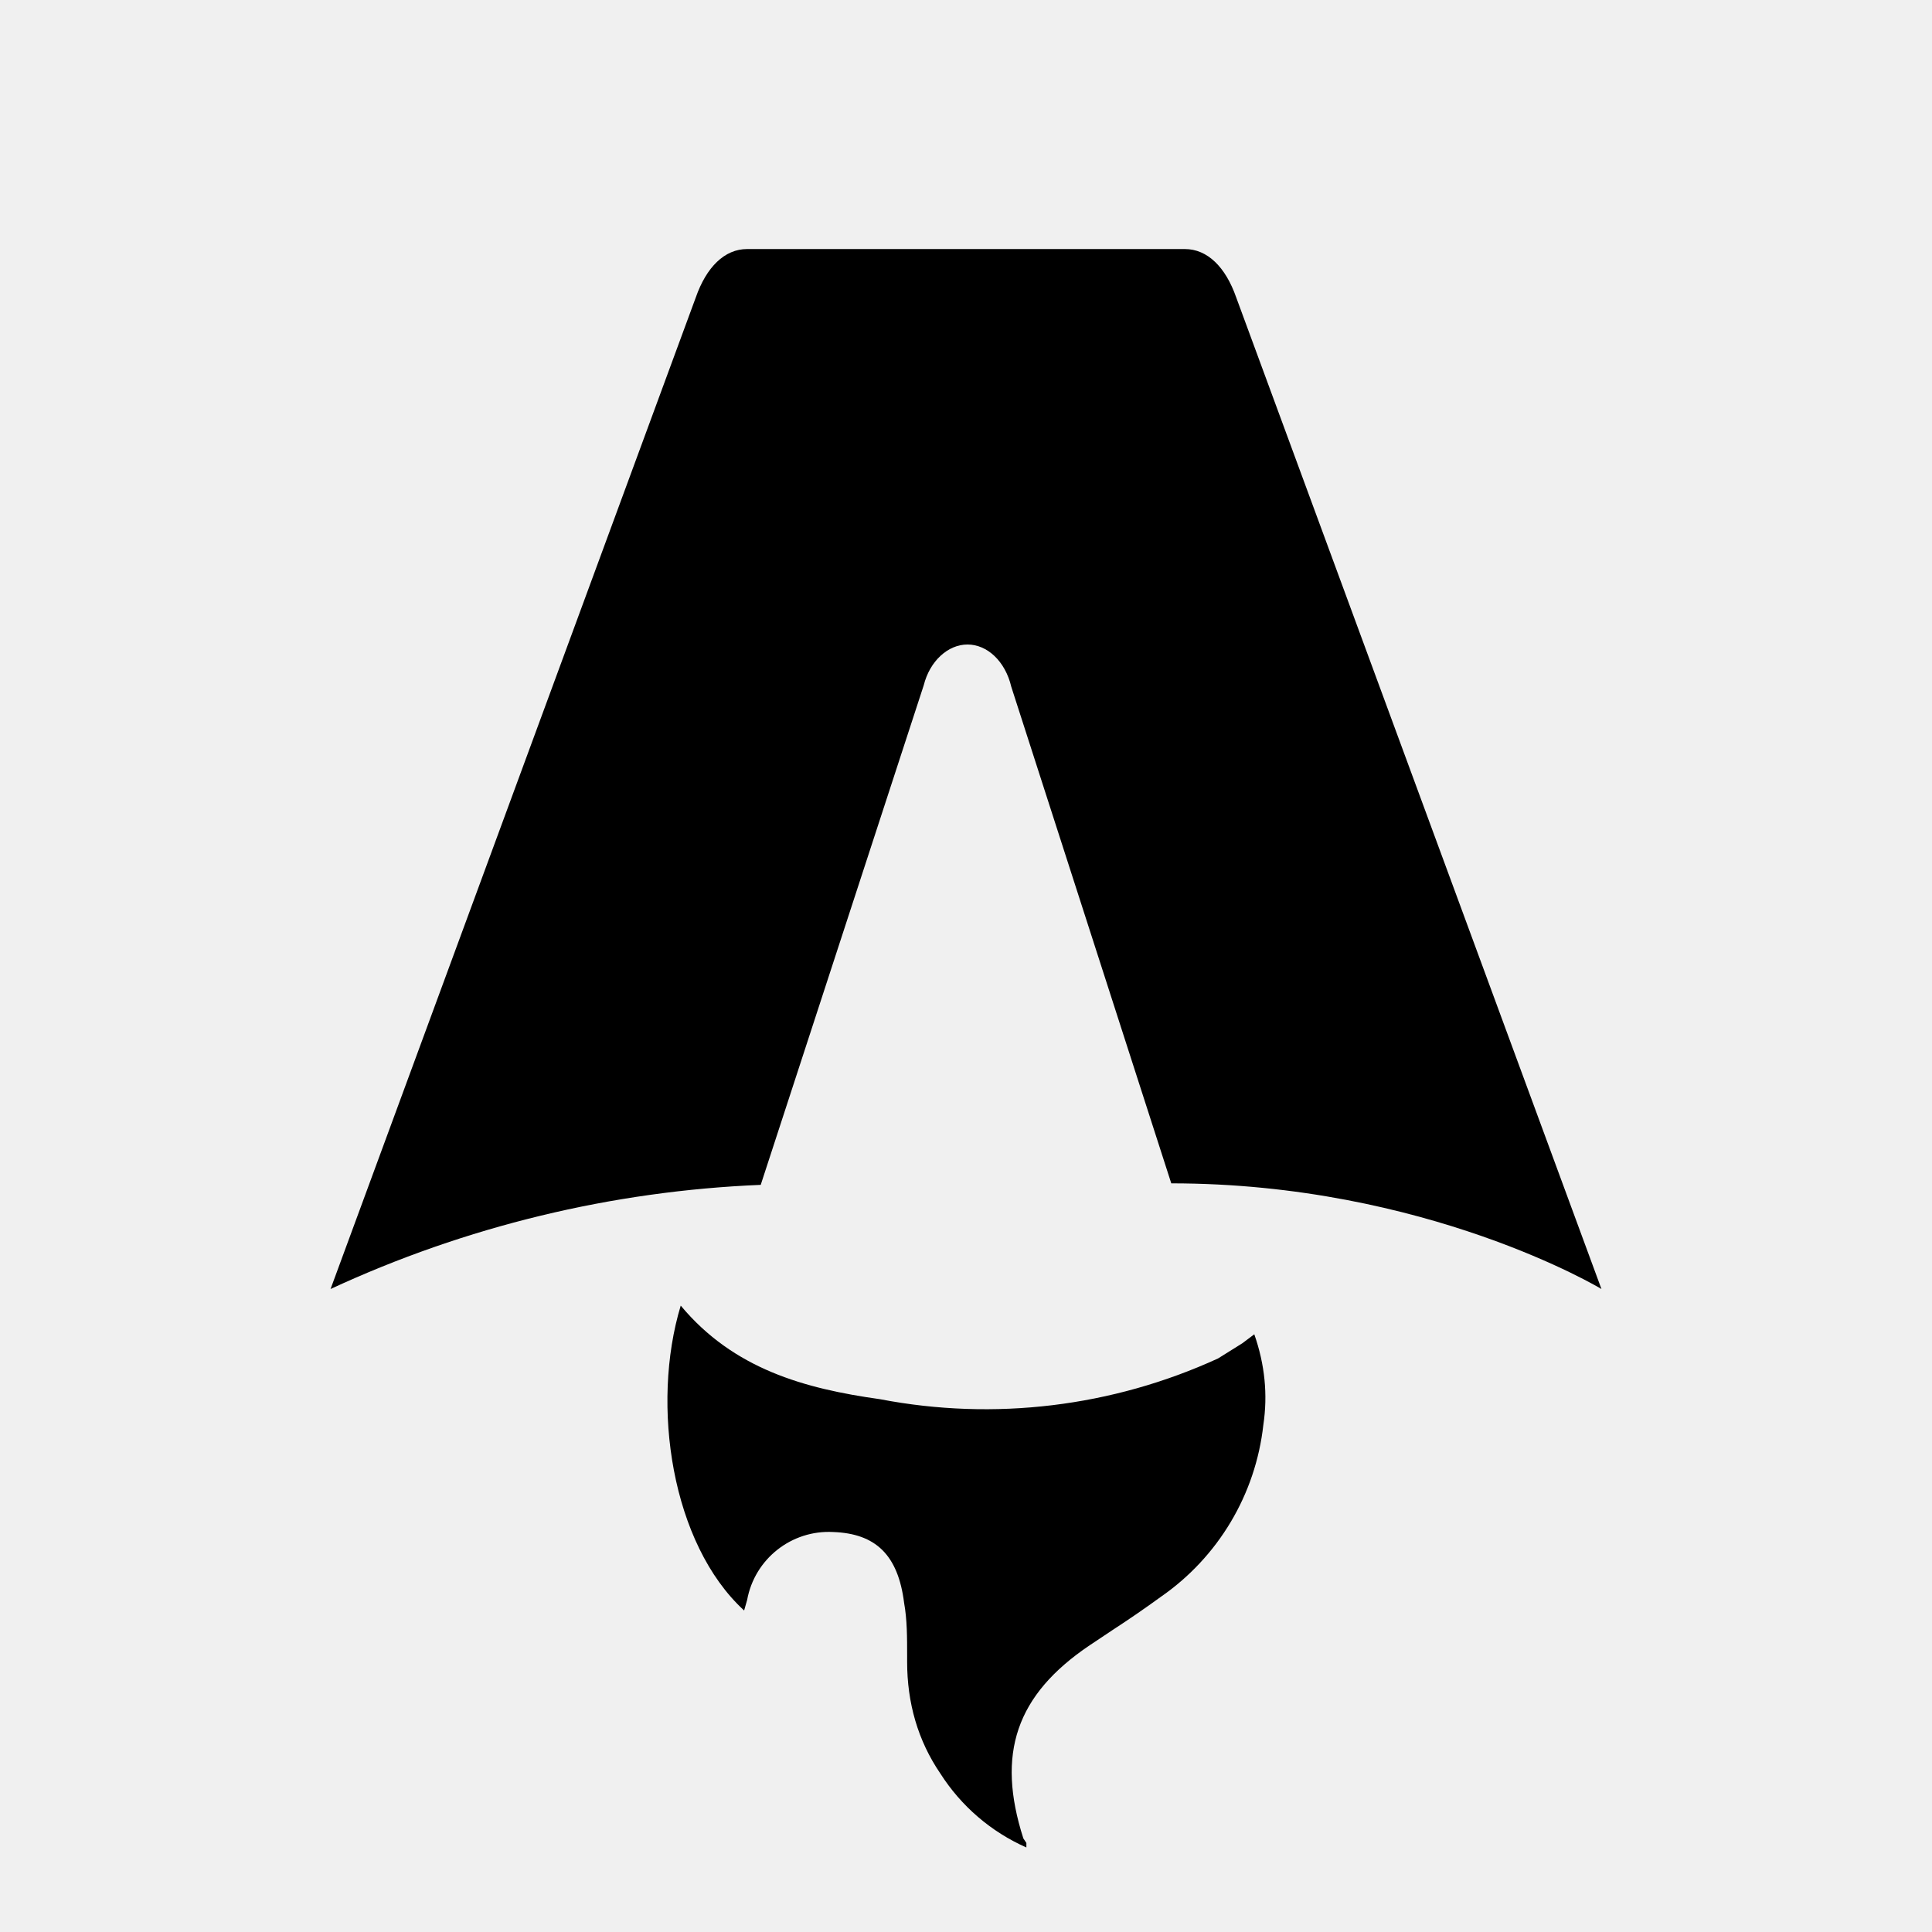
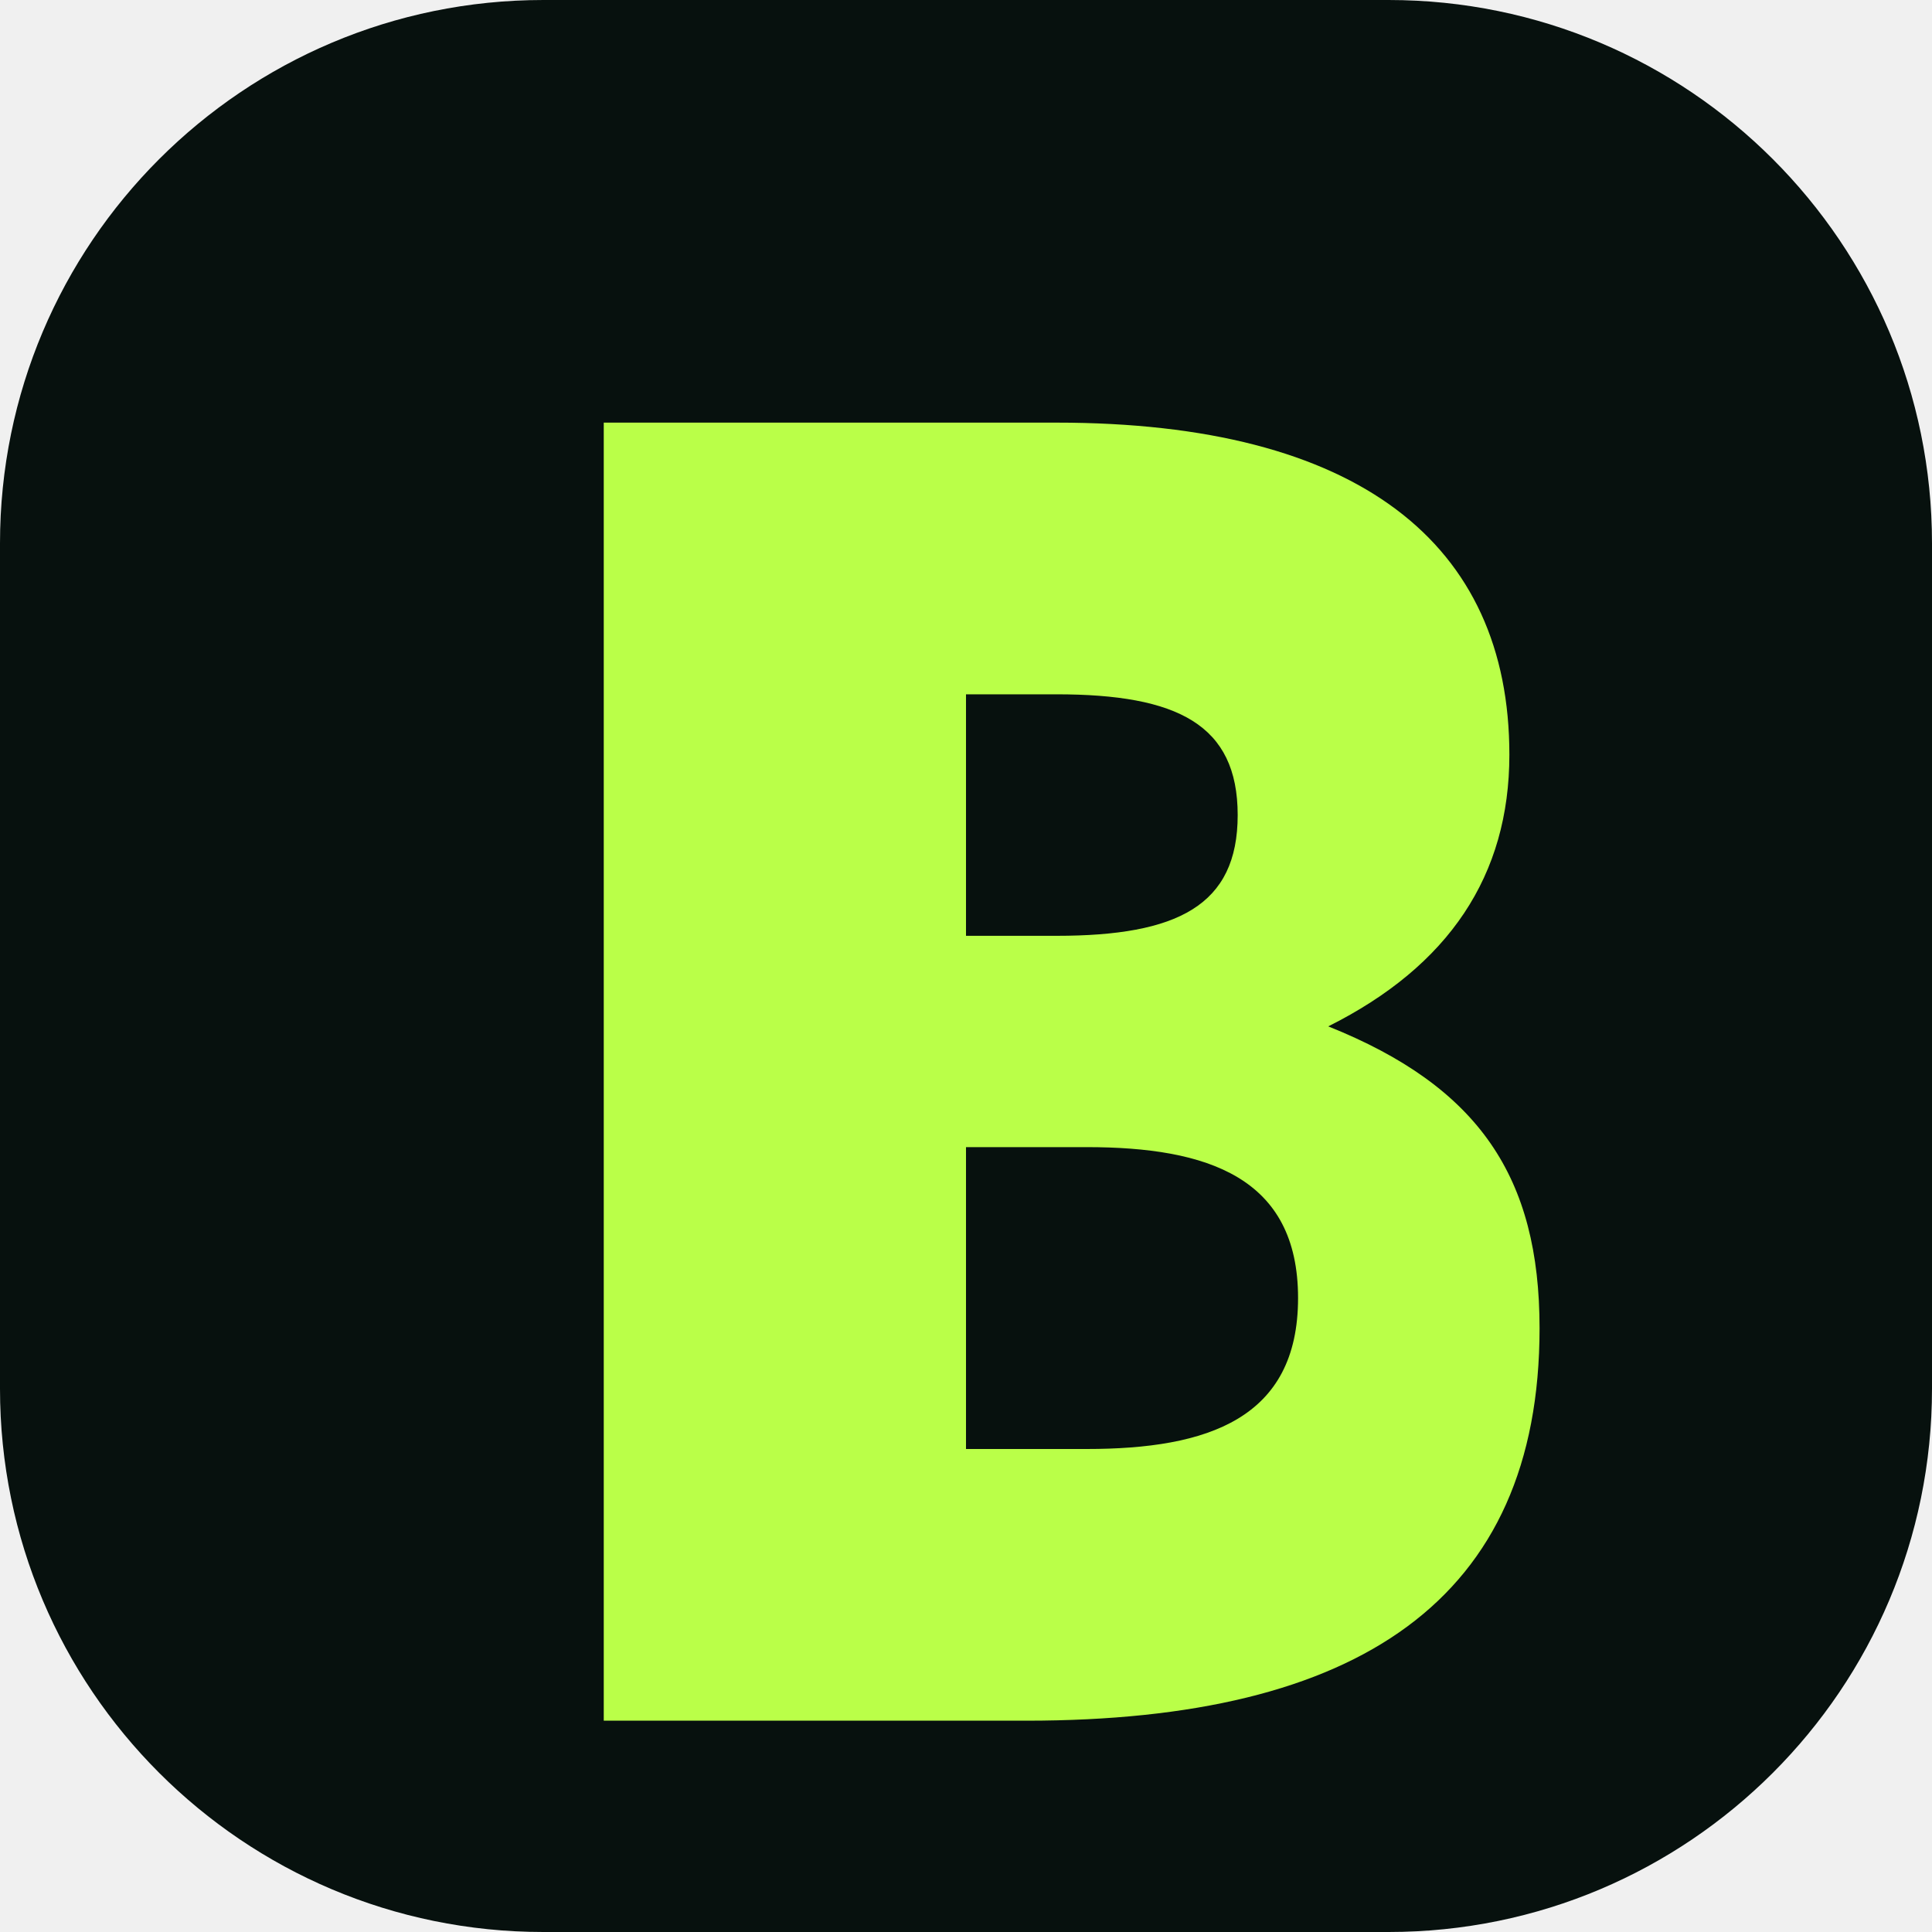
- <svg xmlns="http://www.w3.org/2000/svg" fill="none" viewBox="0 0 128 128">
-   <path d="M50.4 78.5a75.1 75.1 0 0 0-28.5 6.9l24.2-65.7c.7-2 1.9-3.2 3.4-3.2h29c1.5 0 2.7 1.2 3.4 3.2l24.2 65.7s-11.6-7-28.5-7L67 45.5c-.4-1.7-1.6-2.8-2.9-2.8-1.3 0-2.5 1.1-2.9 2.7L50.4 78.5Zm-1.1 28.2Zm-4.2-20.2c-2 6.6-.6 15.8 4.2 20.2a17.5 17.5 0 0 1 .2-.7 5.5 5.5 0 0 1 5.7-4.5c2.8.1 4.3 1.5 4.7 4.7.2 1.1.2 2.3.2 3.5v.4c0 2.7.7 5.2 2.2 7.4a13 13 0 0 0 5.7 4.9v-.3l-.2-.3c-1.8-5.6-.5-9.5 4.4-12.8l1.5-1a73 73 0 0 0 3.2-2.2 16 16 0 0 0 6.8-11.4c.3-2 .1-4-.6-6l-.8.6-1.6 1a37 37 0 0 1-22.4 2.7c-5-.7-9.7-2-13.2-6.2Z" />
-   <style>
-         path { fill: #000; }
-         @media (prefers-color-scheme: dark) {
-             path { fill: #FFF; }
-         }
-     </style>
+ <svg xmlns="http://www.w3.org/2000/svg" viewBox="0 0 64 64">
+   <rect width="64" height="64" rx="18" fill="#07110e" />
+   <path d="M20 14h15c10 0 15 4 15 11 0 4-2 7-6 9 5 2 7 5 7 10 0 9-6 13-17 13H20V14zm12 17h3c4 0 6-1 6-4s-2-4-6-4h-3v8zm0 17h4c4 0 7-1 7-5s-3-5-7-5h-4v10z" fill="#baff48" />
</svg>
